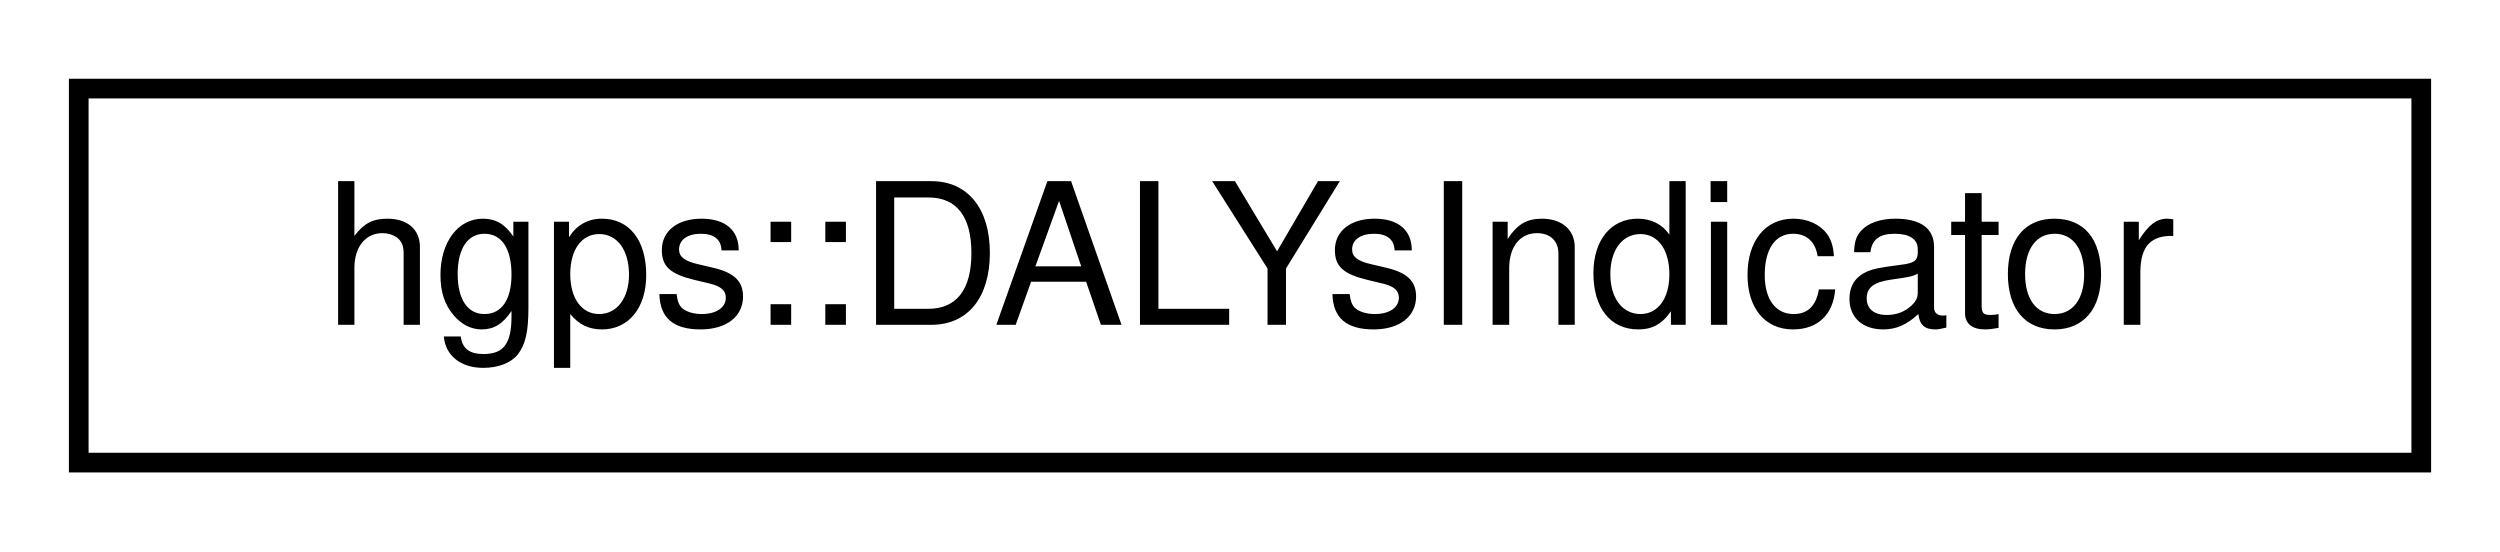
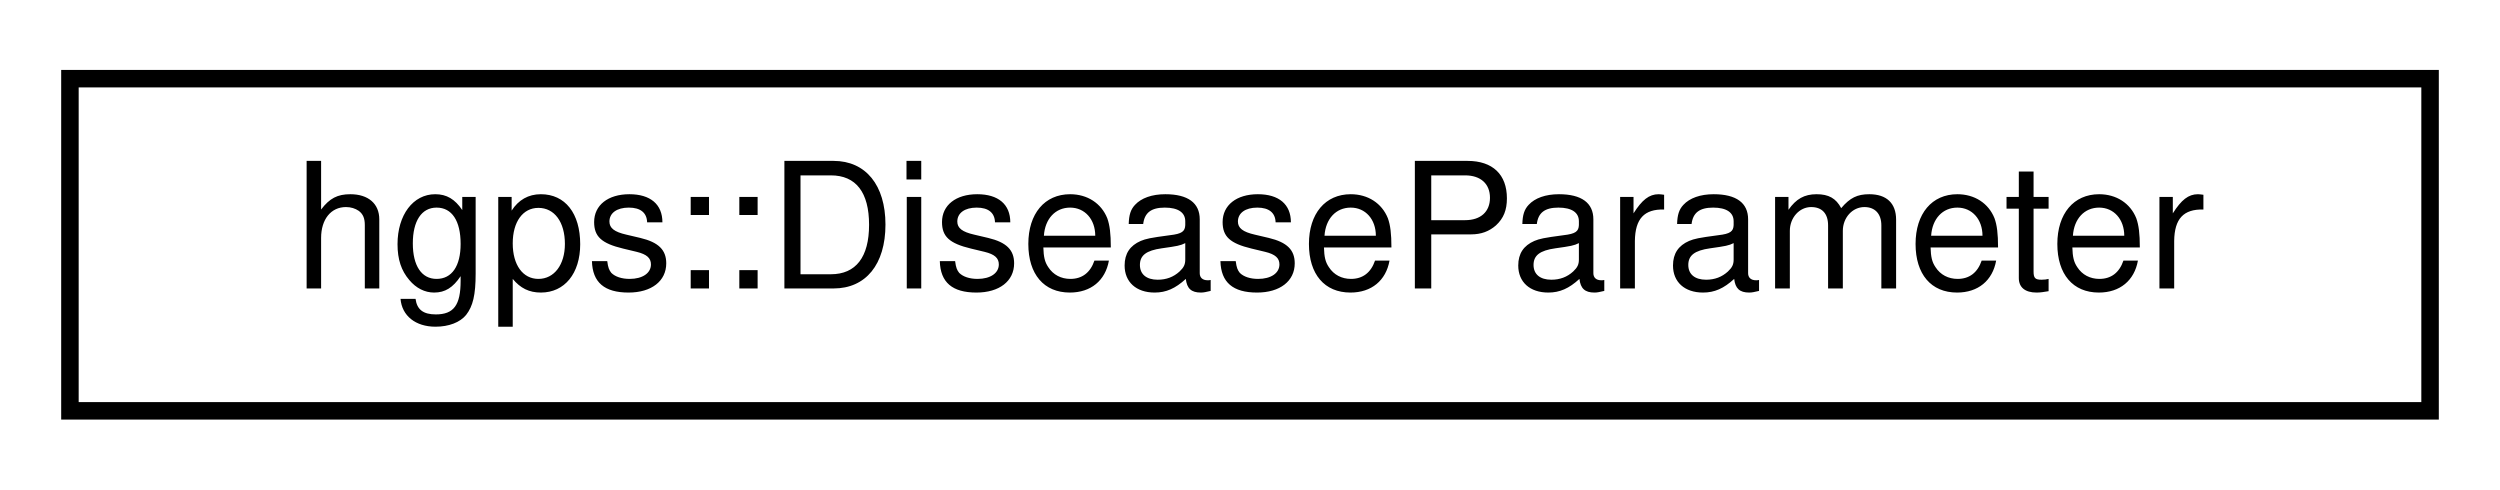
- <svg xmlns="http://www.w3.org/2000/svg" xmlns:xlink="http://www.w3.org/1999/xlink" width="127pt" height="28pt" viewBox="0.00 0.00 127.00 28.00">
+ <svg xmlns="http://www.w3.org/2000/svg" xmlns:xlink="http://www.w3.org/1999/xlink" width="143pt" height="28pt" viewBox="0.00 0.00 143.00 28.00">
  <g id="graph0" class="graph" transform="scale(1 1) rotate(0) translate(4 24)">
    <g id="node1" class="node">
      <g id="a_node1">
-         <a xlink:href="structhgps_1_1DALYsIndicator.html" target="_top" xlink:title=" ">
-           <polygon fill="none" stroke="black" points="0,-0.5 0,-19.5 119,-19.5 119,-0.5 0,-0.5" />
-           <text text-anchor="middle" x="59.5" y="-7.5" font-family="Helvetica,sans-Serif" font-size="10.00">hgps::DALYsIndicator</text>
+         <a xlink:href="structhgps_1_1DiseaseParameter.html" target="_top" xlink:title=" ">
+           <polygon fill="none" stroke="black" points="0,-0.5 0,-19.5 135,-19.5 135,-0.5 0,-0.5" />
+           <text text-anchor="middle" x="67.5" y="-7.5" font-family="Helvetica,sans-Serif" font-size="10.00">hgps::DiseaseParameter</text>
        </a>
      </g>
    </g>
  </g>
</svg>
